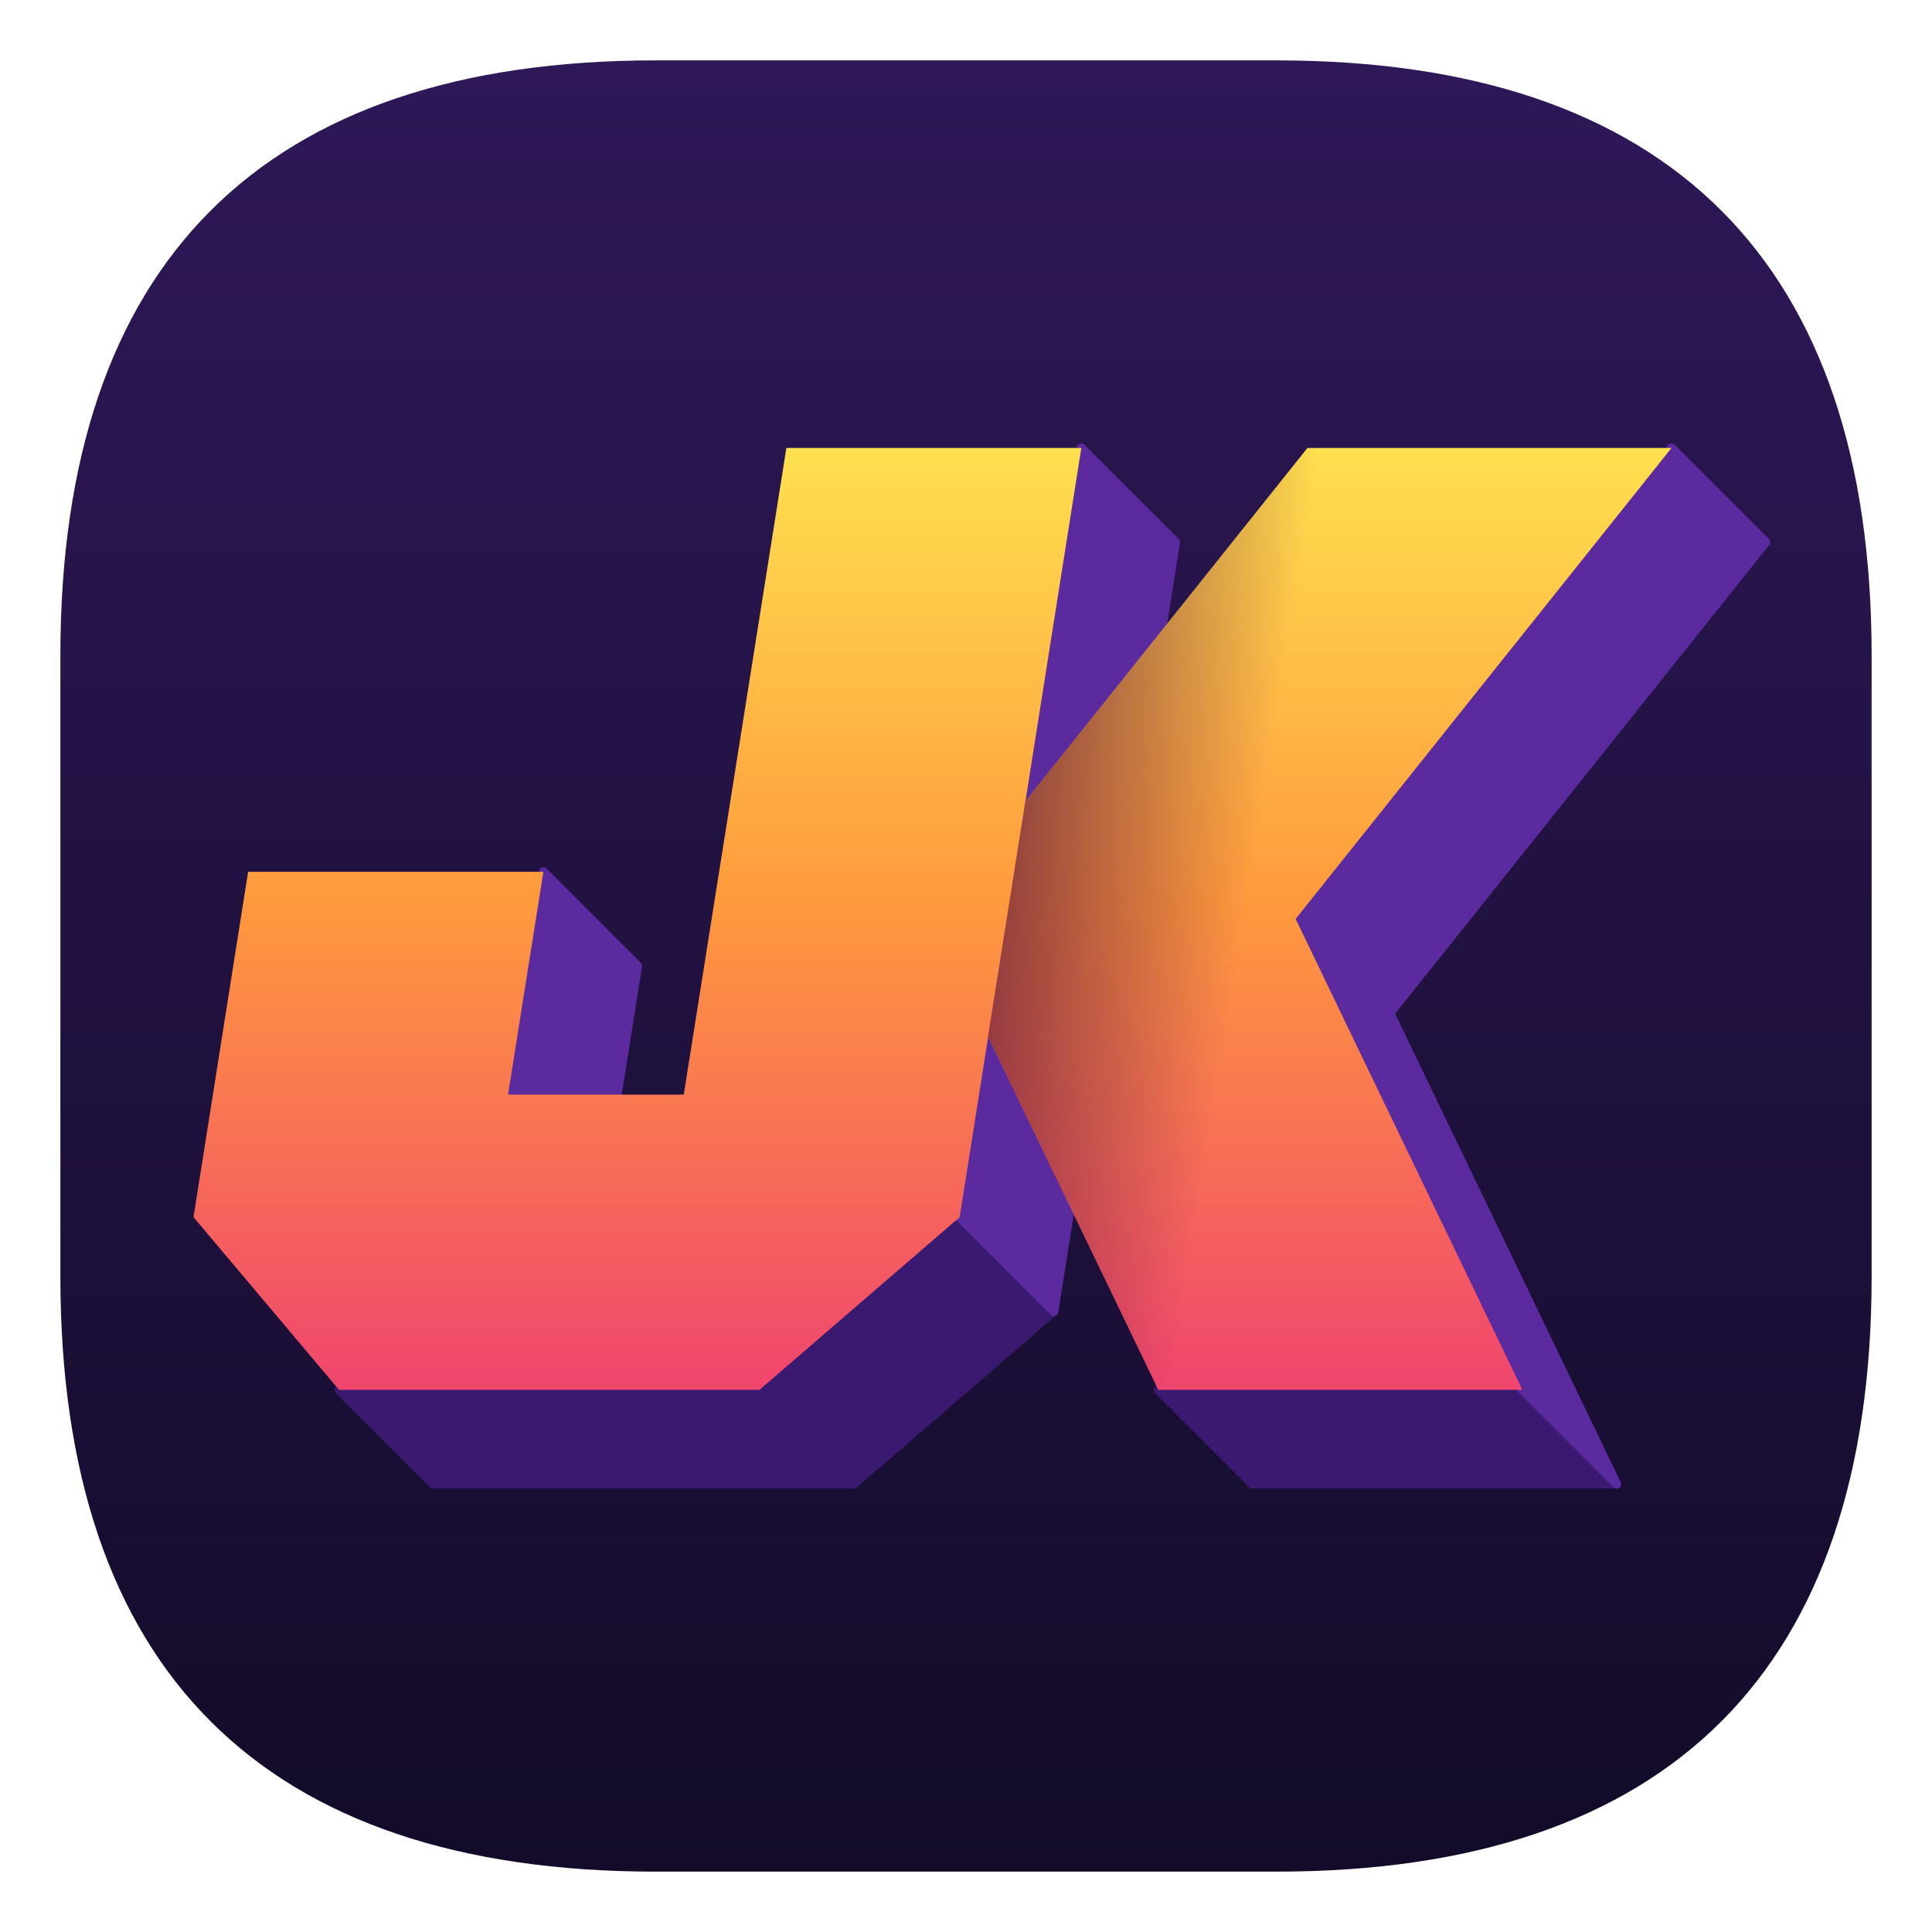
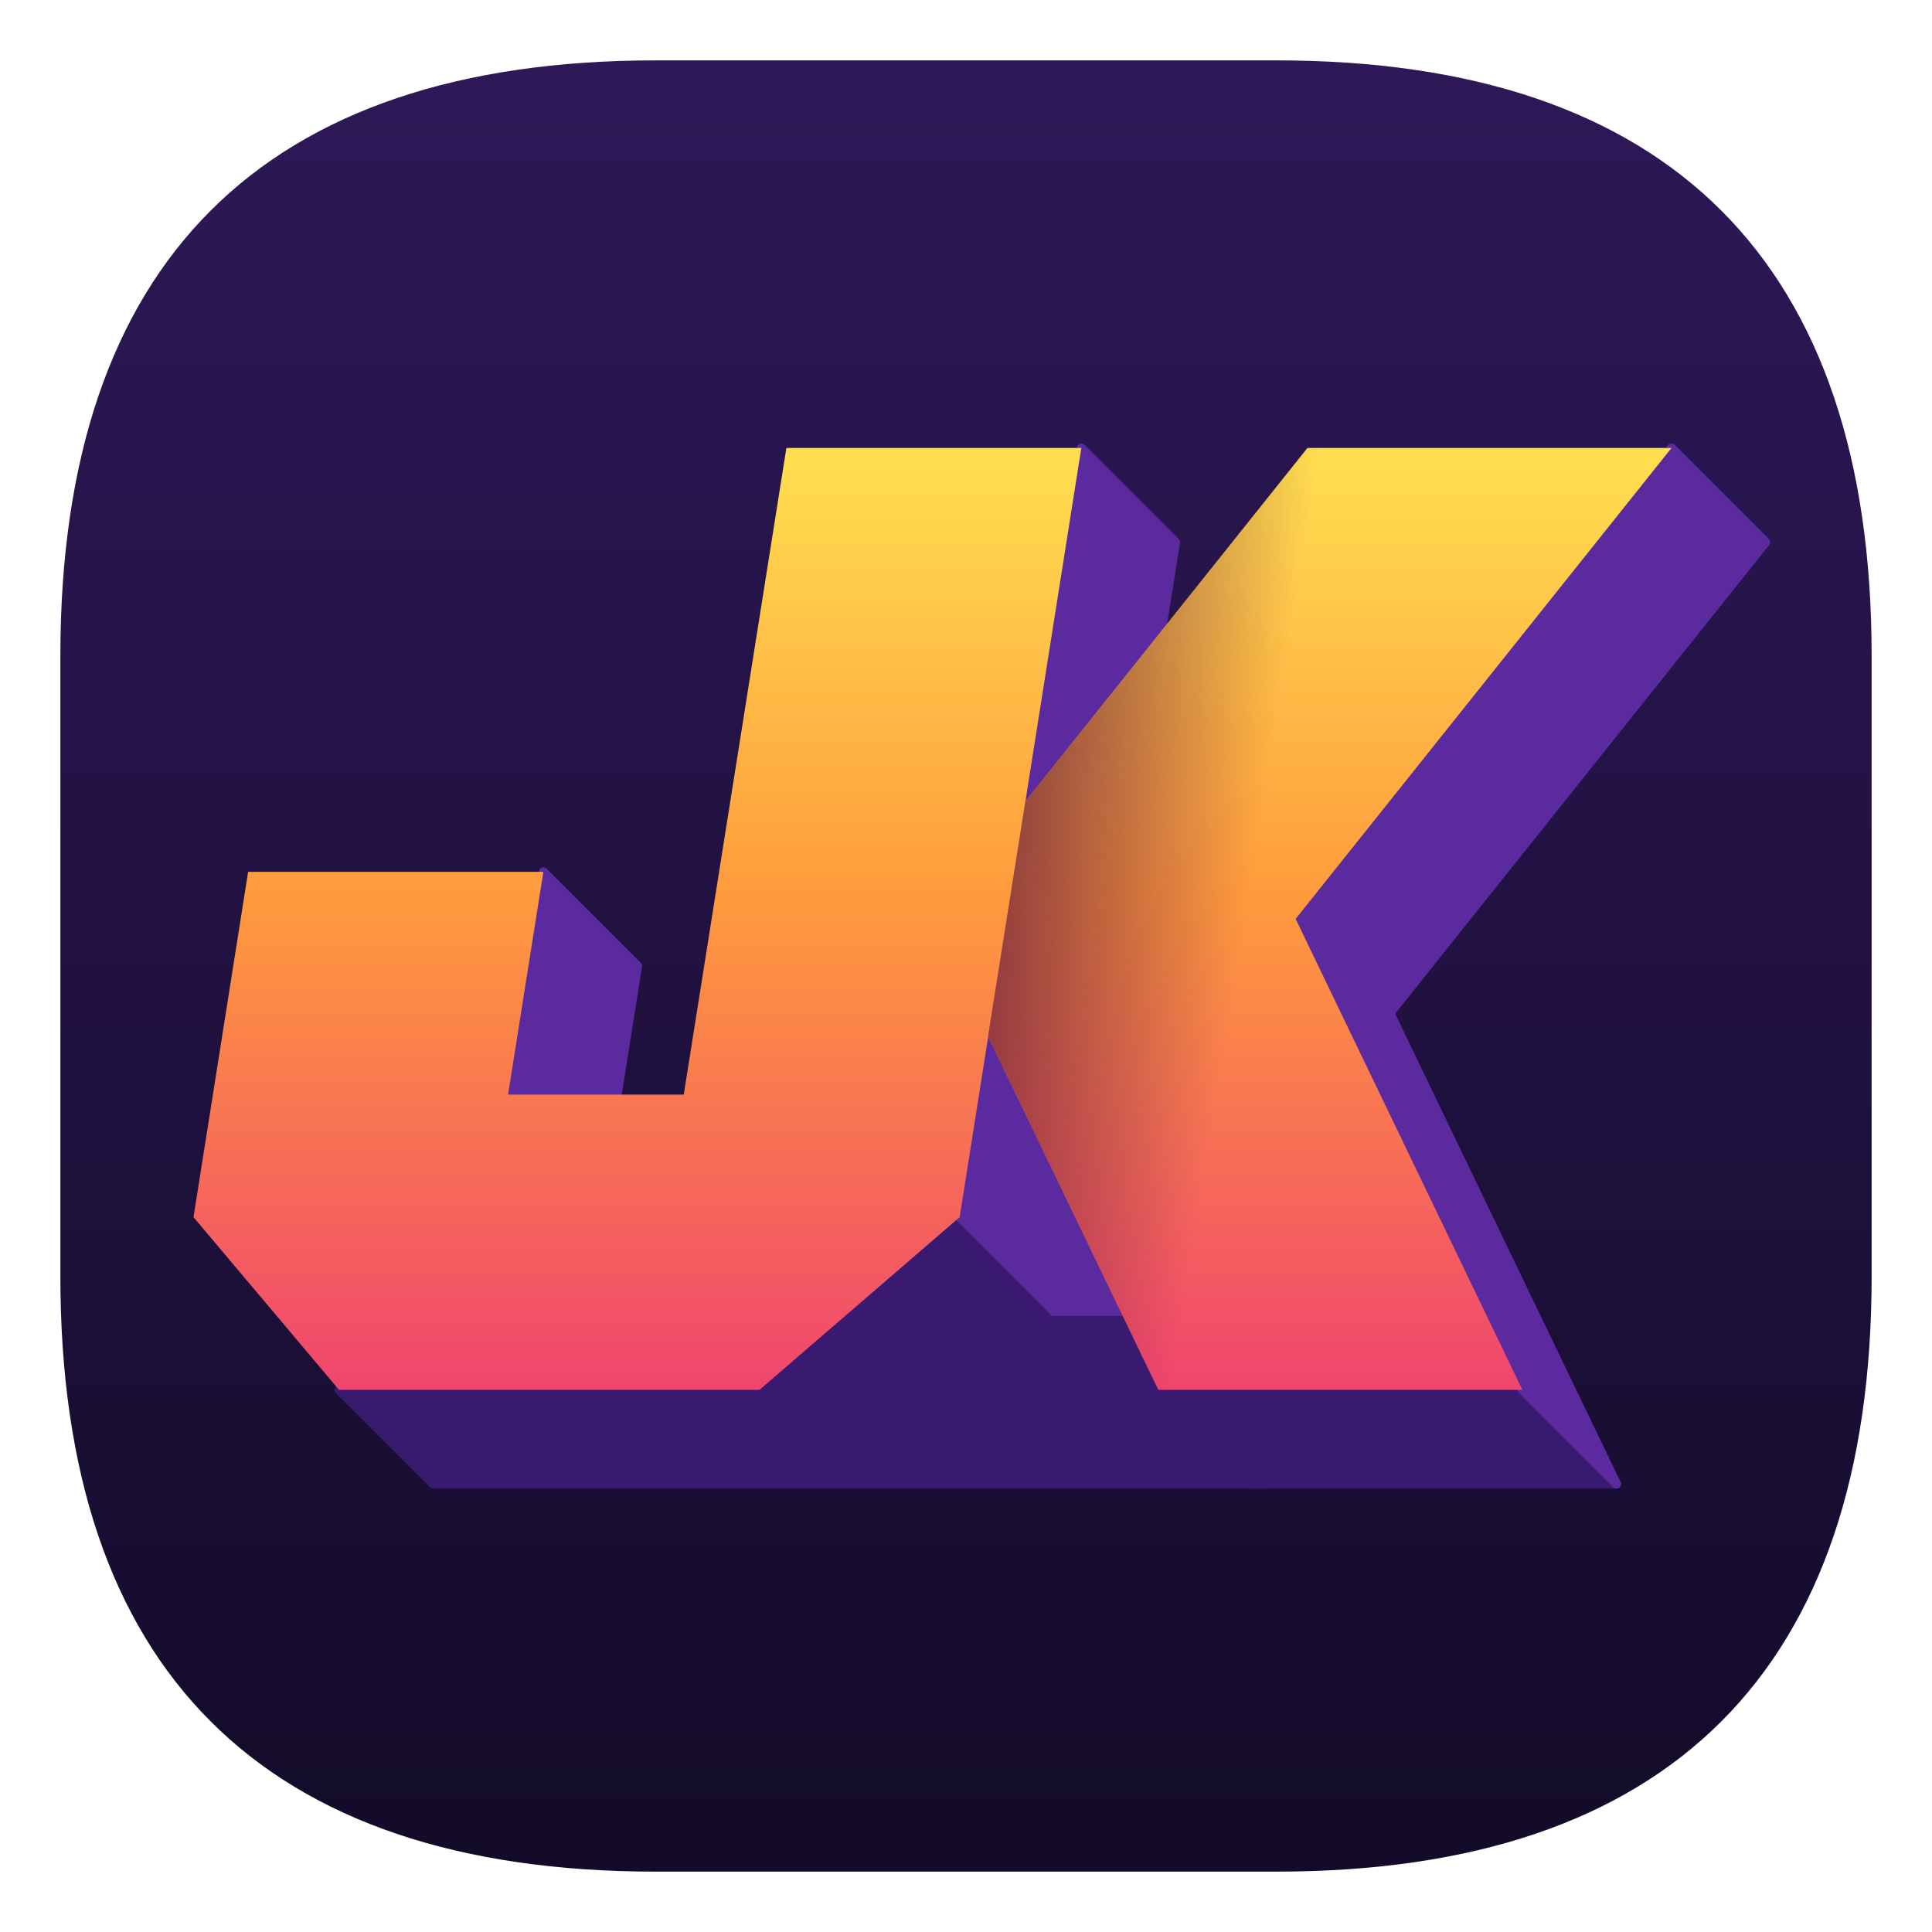
<svg xmlns="http://www.w3.org/2000/svg" viewBox="0 0 64 64" aria-hidden="true">
  <defs>
    <linearGradient id="sky" x1="0" y1="0" x2="0" y2="1">
      <stop offset="0" stop-color="#2E1858" />
      <stop offset="1" stop-color="#130B29" />
    </linearGradient>
    <linearGradient id="sun" gradientUnits="userSpaceOnUse" x1="0" y1="14.84" x2="0" y2="46.04">
      <stop offset="0" stop-color="#FFE04F" />
      <stop offset=".48" stop-color="#FF9A3D" />
      <stop offset="1" stop-color="#F0456E" />
    </linearGradient>
    <linearGradient id="sh" gradientUnits="userSpaceOnUse" x1="33.35" y1="30.44" x2="41.06" y2="31.66">
      <stop offset="0" stop-color="#5A0F3C" stop-opacity=".62" />
      <stop offset="1" stop-color="#5A0F3C" stop-opacity="0" />
    </linearGradient>
    <clipPath id="faces">
      <path d="M26.05 14.84L35.82 14.84L31.79 40.32L25.16 46.04L11.23 46.04L6.41 40.32L8.22 28.88L18 28.88L16.83 36.26L22.65 36.26Z" />
      <path d="M33.97 26.54L43.31 14.84L55.37 14.84L42.92 30.44L50.43 46.04L38.37 46.04L32.73 34.34Z" />
    </clipPath>
  </defs>
  <path d="M21.72 2H42.28C55.3 2 62 8.7 62 21.72V42.28C62 55.3 55.3 62 42.28 62H21.72C8.7 62 2 55.3 2 42.28V21.72C2 8.7 8.7 2 21.72 2Z" fill="url(#sky)" />
  <path fill="#5B2A9E" stroke="#5B2A9E" stroke-width=".3" stroke-linejoin="round" d="M18 28.88L16.83 36.26L19.95 39.38L21.12 32Z" />
  <path fill="#3A1A70" stroke="#3A1A70" stroke-width=".3" stroke-linejoin="round" d="M25.16 46.04L11.23 46.04L14.35 49.16L28.28 49.16Z" />
  <path fill="#3A1A70" stroke="#3A1A70" stroke-width=".3" stroke-linejoin="round" d="M31.79 40.32L25.16 46.04L28.28 49.16L34.91 43.44Z" />
+   <path fill="#3A1A70" stroke="#3A1A70" stroke-width=".3" stroke-linejoin="round" d="M35.30 39.00L38.50 39.00L42.00 49.16L28.28 49.16L34.91 43.44Z" />
+   <path fill="#5B2A9E" stroke="#5B2A9E" stroke-width=".3" stroke-linejoin="round" d="M35.30 39.00L38.50 39.00L38.50 43.44L34.91 43.44Z" />
  <path fill="#5B2A9E" stroke="#5B2A9E" stroke-width=".3" stroke-linejoin="round" d="M35.82 14.84L31.79 40.32L34.91 43.44L38.94 17.96Z" />
  <path fill="#5B2A9E" stroke="#5B2A9E" stroke-width=".3" stroke-linejoin="round" d="M55.37 14.84L42.92 30.44L46.04 33.56L58.49 17.96Z" />
  <path fill="#3A1A70" stroke="#3A1A70" stroke-width=".3" stroke-linejoin="round" d="M50.43 46.04L38.37 46.04L41.49 49.16L53.55 49.16Z" />
  <path fill="#5B2A9E" stroke="#5B2A9E" stroke-width=".3" stroke-linejoin="round" d="M42.92 30.44L50.43 46.04L53.55 49.16L46.04 33.56Z" />
  <path fill="url(#sun)" d="M26.05 14.84L35.82 14.84L31.79 40.32L25.16 46.04L11.23 46.04L6.41 40.32L8.22 28.88L18 28.88L16.83 36.26L22.65 36.26Z" />
  <path fill="url(#sun)" d="M33.97 26.54L43.31 14.84L55.37 14.84L42.92 30.44L50.43 46.04L38.37 46.04L32.73 34.34Z" />
  <path fill="url(#sh)" d="M33.97 26.54L43.31 14.84L55.37 14.84L42.92 30.44L50.43 46.04L38.37 46.04L32.73 34.34Z" />
</svg>
